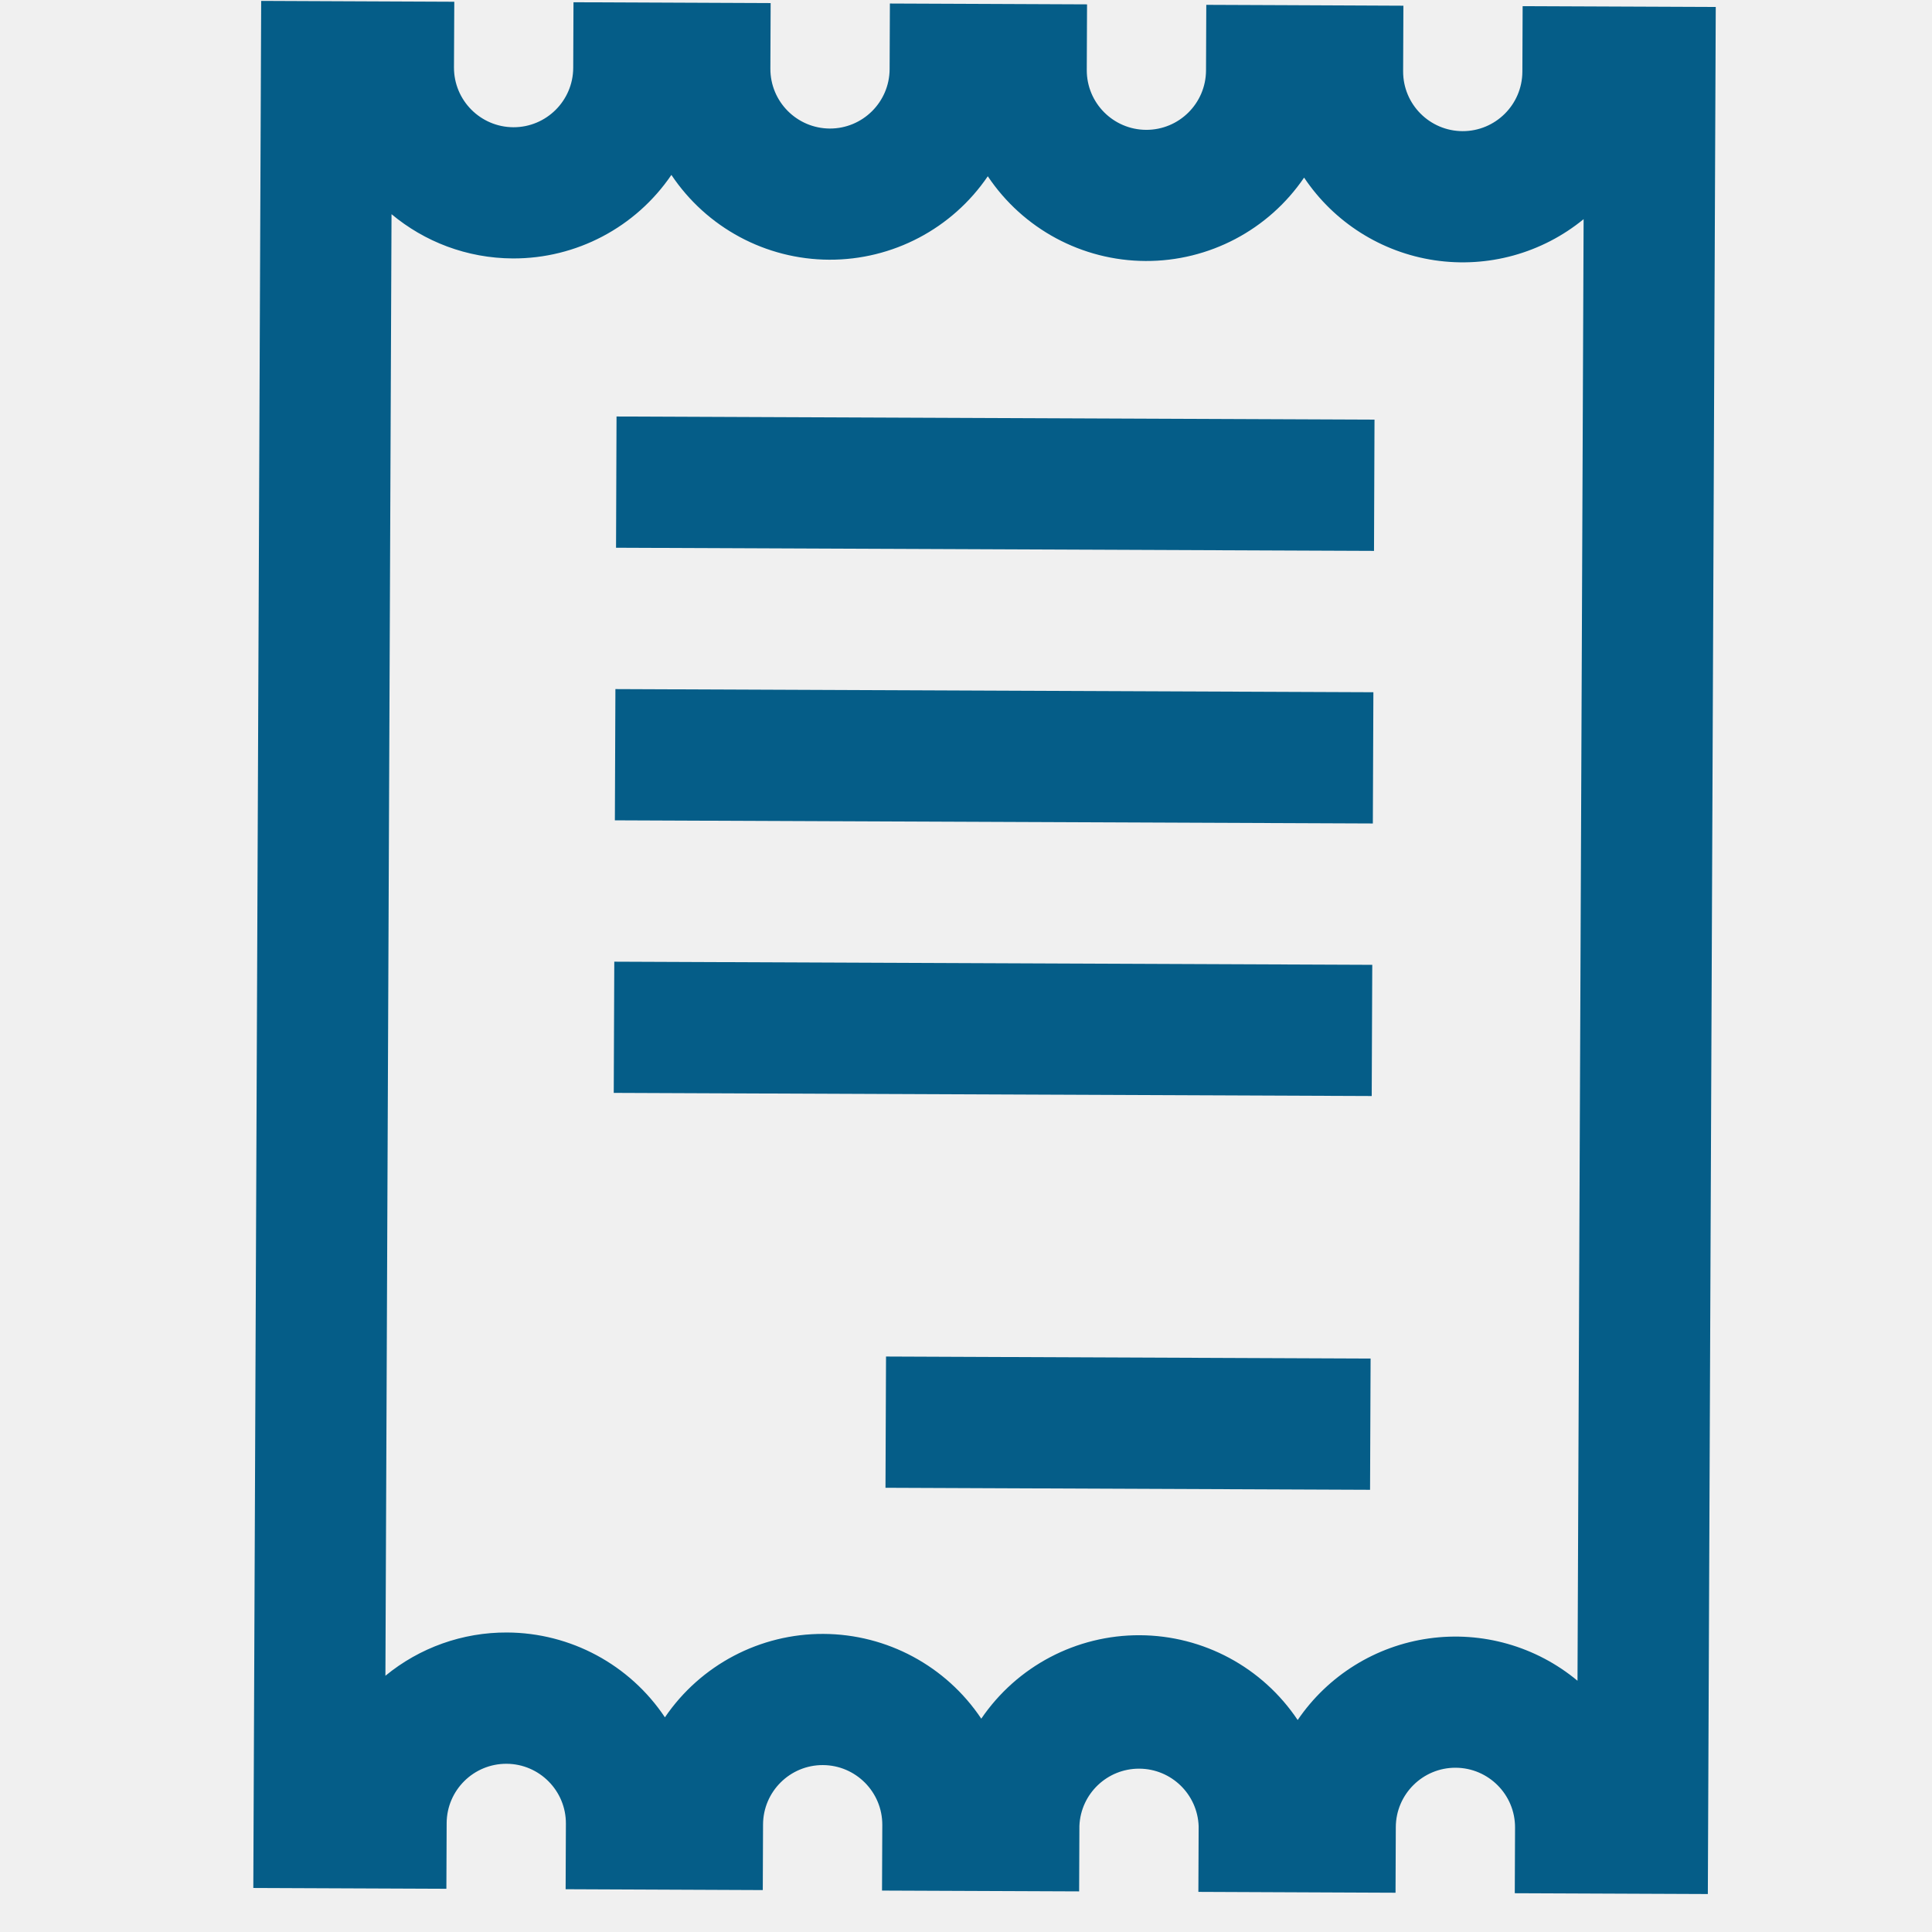
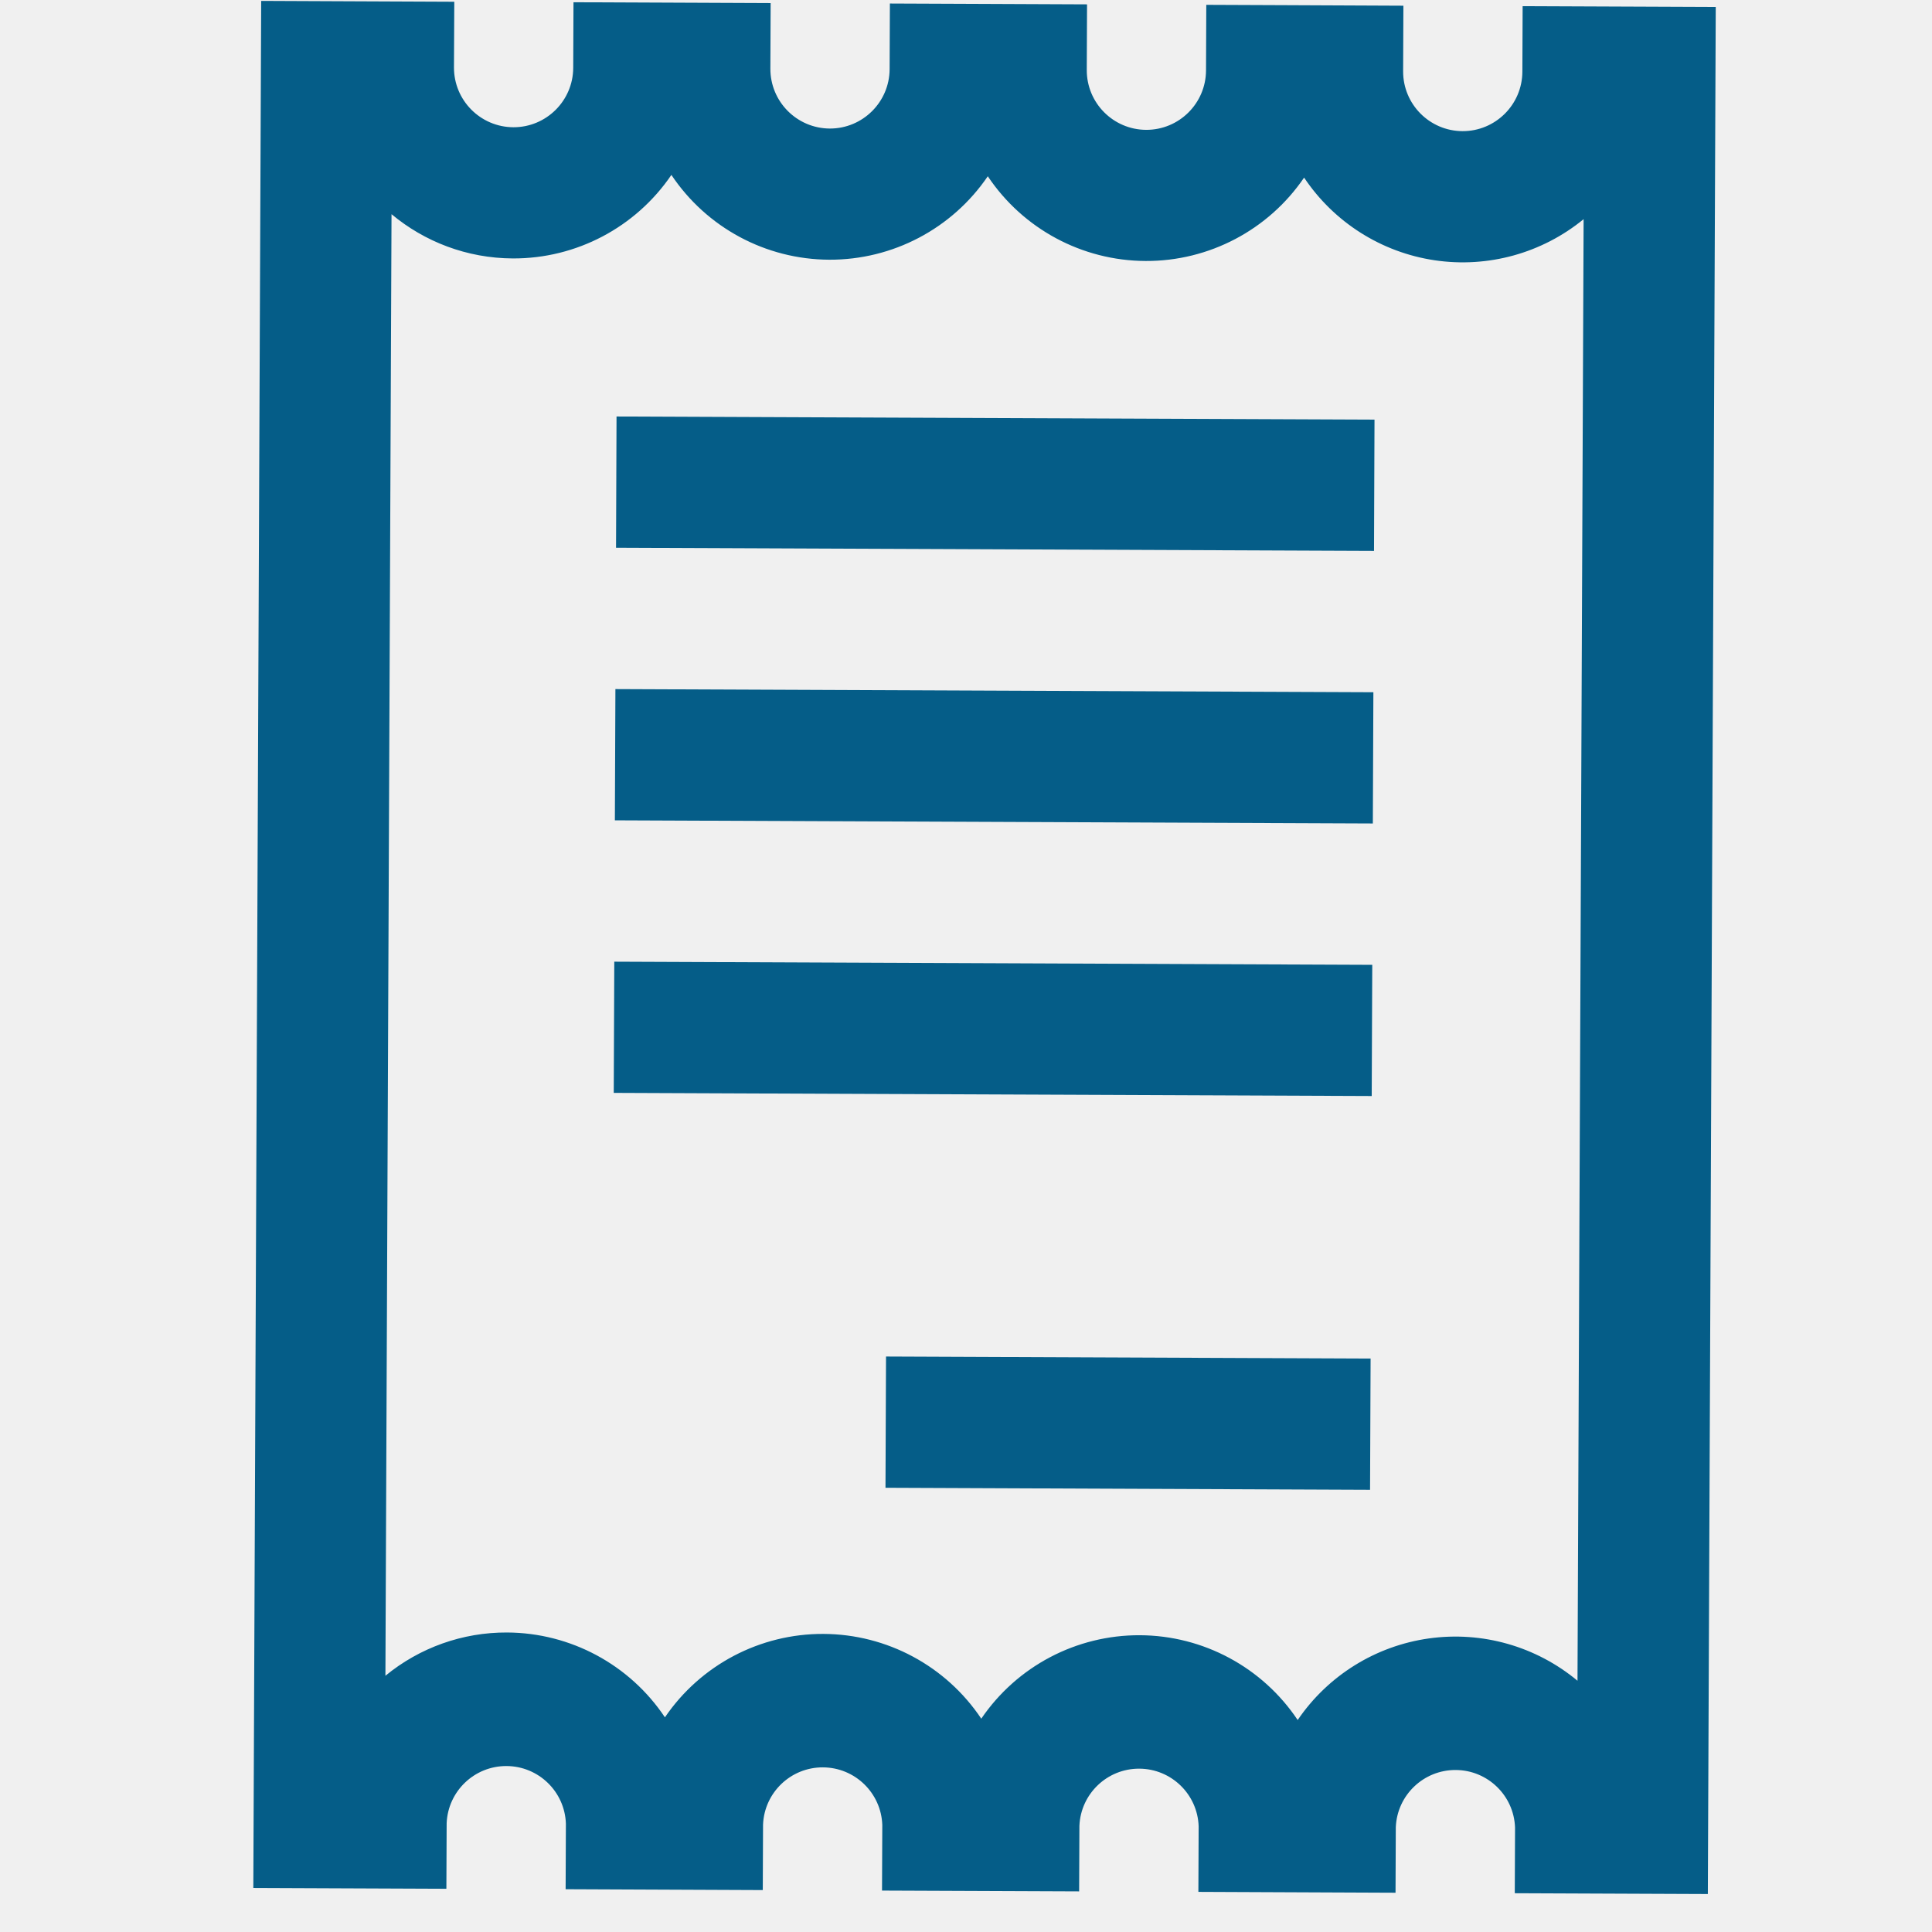
<svg xmlns="http://www.w3.org/2000/svg" width="43" height="43" fill="none">
-   <g clip-path="url(#ticket_svg__clip0)" fill="#055D88">
-     <path d="M5.813.02l-.175 42 4.297.018.006-1.46c.003-.733.6-1.325 1.333-1.322.731.003 1.324.6 1.321 1.332l-.006 1.46 4.388.019.006-1.46c.003-.732.6-1.325 1.332-1.322.732.003 1.325.6 1.322 1.333l-.006 1.46 4.387.018.006-1.46a1.328 1.328 0 012.654.011l-.006 1.46 4.388.019.006-1.46c.003-.732.6-1.325 1.332-1.322.732.003 1.325.6 1.322 1.332l-.006 1.461 4.297.018.176-42-4.298-.018-.006 1.46a1.329 1.329 0 01-1.332 1.322 1.328 1.328 0 01-1.322-1.332l.006-1.46-4.387-.02-.006 1.461a1.328 1.328 0 01-1.333 1.322 1.328 1.328 0 01-1.321-1.333l.006-1.46-4.388-.019L19.8 1.54a1.328 1.328 0 01-1.332 1.321 1.329 1.329 0 01-1.322-1.332l.006-1.46-4.388-.019-.006 1.46a1.328 1.328 0 01-1.332 1.322 1.328 1.328 0 01-1.322-1.332l.007-1.461L5.813.02zm5.6 5.732a4.248 4.248 0 003.53-1.859 4.247 4.247 0 007.042.03 4.247 4.247 0 007.04.03 4.247 4.247 0 006.221.925l-.136 32.53a4.247 4.247 0 00-6.228.874 4.247 4.247 0 00-7.042-.03 4.247 4.247 0 00-7.041-.03 4.248 4.248 0 00-3.513-1.888 4.229 4.229 0 00-2.708.963l.136-32.53c.733.611 1.673.98 2.7.985z" />
-     <path d="M30.505 30.237l-10.785-.045-.012 2.921 10.785.045.012-2.92zM30.542 21.474l-16.87-.07-.012 2.92 16.87.07.012-2.92zM30.567 15.407l-16.87-.07-.012 2.921 16.87.07.012-2.92zM30.592 9.34l-16.87-.07-.011 2.921 16.87.07.011-2.92z" />
+   <g clip-path="url(#ticket_svg__ticket_svg__clip0)" fill="#055D88">
+     <path d="M5.813.02l-.175 42 4.297.018.006-1.46a1.328 1.328 0 012.654.01l-.006 1.46 4.388.019.006-1.46a1.328 1.328 0 012.654.011l-.006 1.46 4.387.018.006-1.46a1.328 1.328 0 012.654.011l-.006 1.46 4.388.019.006-1.46a1.328 1.328 0 012.654.01l-.006 1.461 4.297.018.176-42-4.298-.018-.006 1.46a1.329 1.329 0 01-1.332 1.322 1.328 1.328 0 01-1.322-1.332l.006-1.46-4.387-.02-.006 1.461a1.328 1.328 0 01-1.333 1.322 1.328 1.328 0 01-1.321-1.333l.006-1.46-4.388-.019L19.8 1.54a1.328 1.328 0 01-1.332 1.321 1.329 1.329 0 01-1.322-1.332l.006-1.46L12.764.05l-.006 1.46a1.328 1.328 0 01-1.332 1.322A1.328 1.328 0 0110.104 1.5l.007-1.461L5.813.02zm5.6 5.732a4.248 4.248 0 003.53-1.859 4.247 4.247 0 007.042.03 4.247 4.247 0 007.04.03 4.247 4.247 0 006.221.925l-.136 32.53a4.247 4.247 0 00-6.228.874 4.247 4.247 0 00-7.042-.03 4.247 4.247 0 00-7.041-.03 4.248 4.248 0 00-3.513-1.888 4.229 4.229 0 00-2.708.963l.136-32.53c.733.611 1.673.98 2.7.985z" />
+     <path d="M30.505 30.237l-10.785-.045-.012 2.921 10.785.045.012-2.92zm.037-8.763l-16.87-.07-.012 2.92 16.87.07.012-2.92zm.025-6.067l-16.87-.07-.012 2.921 16.87.07.012-2.92zm.025-6.067l-16.87-.07-.011 2.921 16.87.07.011-2.92z" />
  </g>
  <defs>
-     <clipPath id="ticket_svg__clip0">
+     <clipPath id="ticket_svg__ticket_svg__clip0">
      <path d="M1 0l42 .175-.176 42-42-.175L1 0z" fill="#fff" />
    </clipPath>
  </defs>
</svg>
